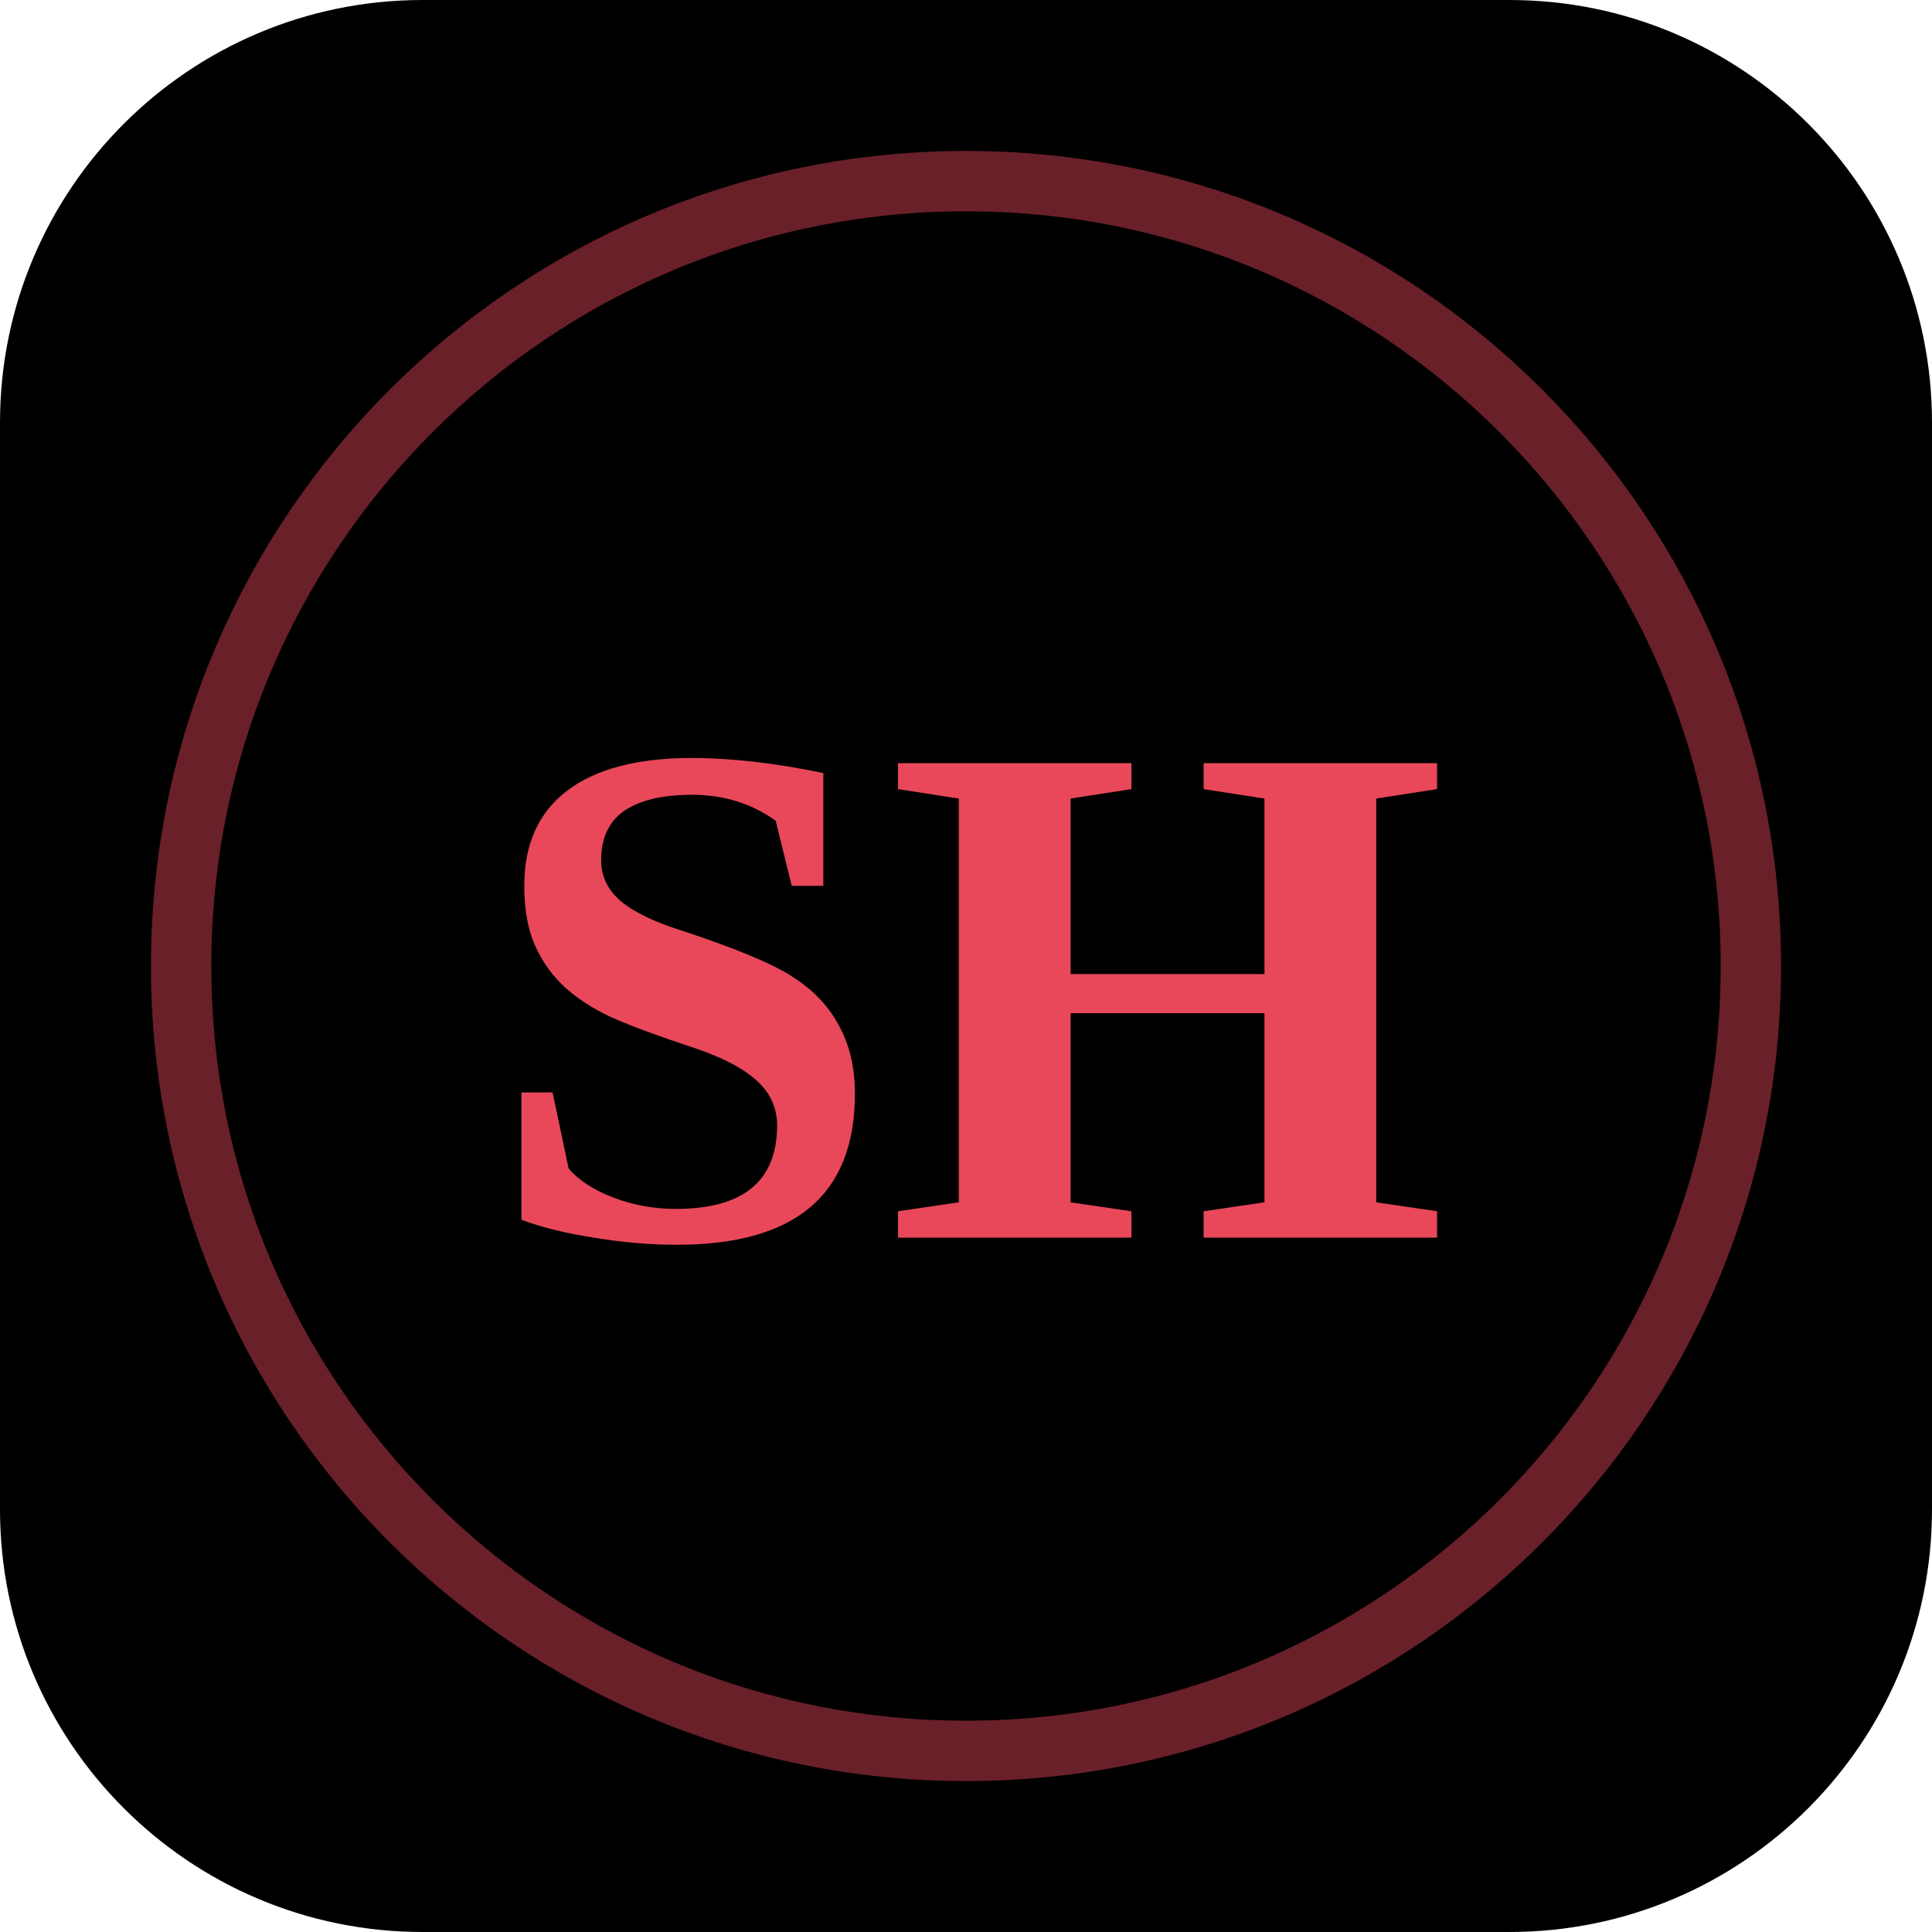
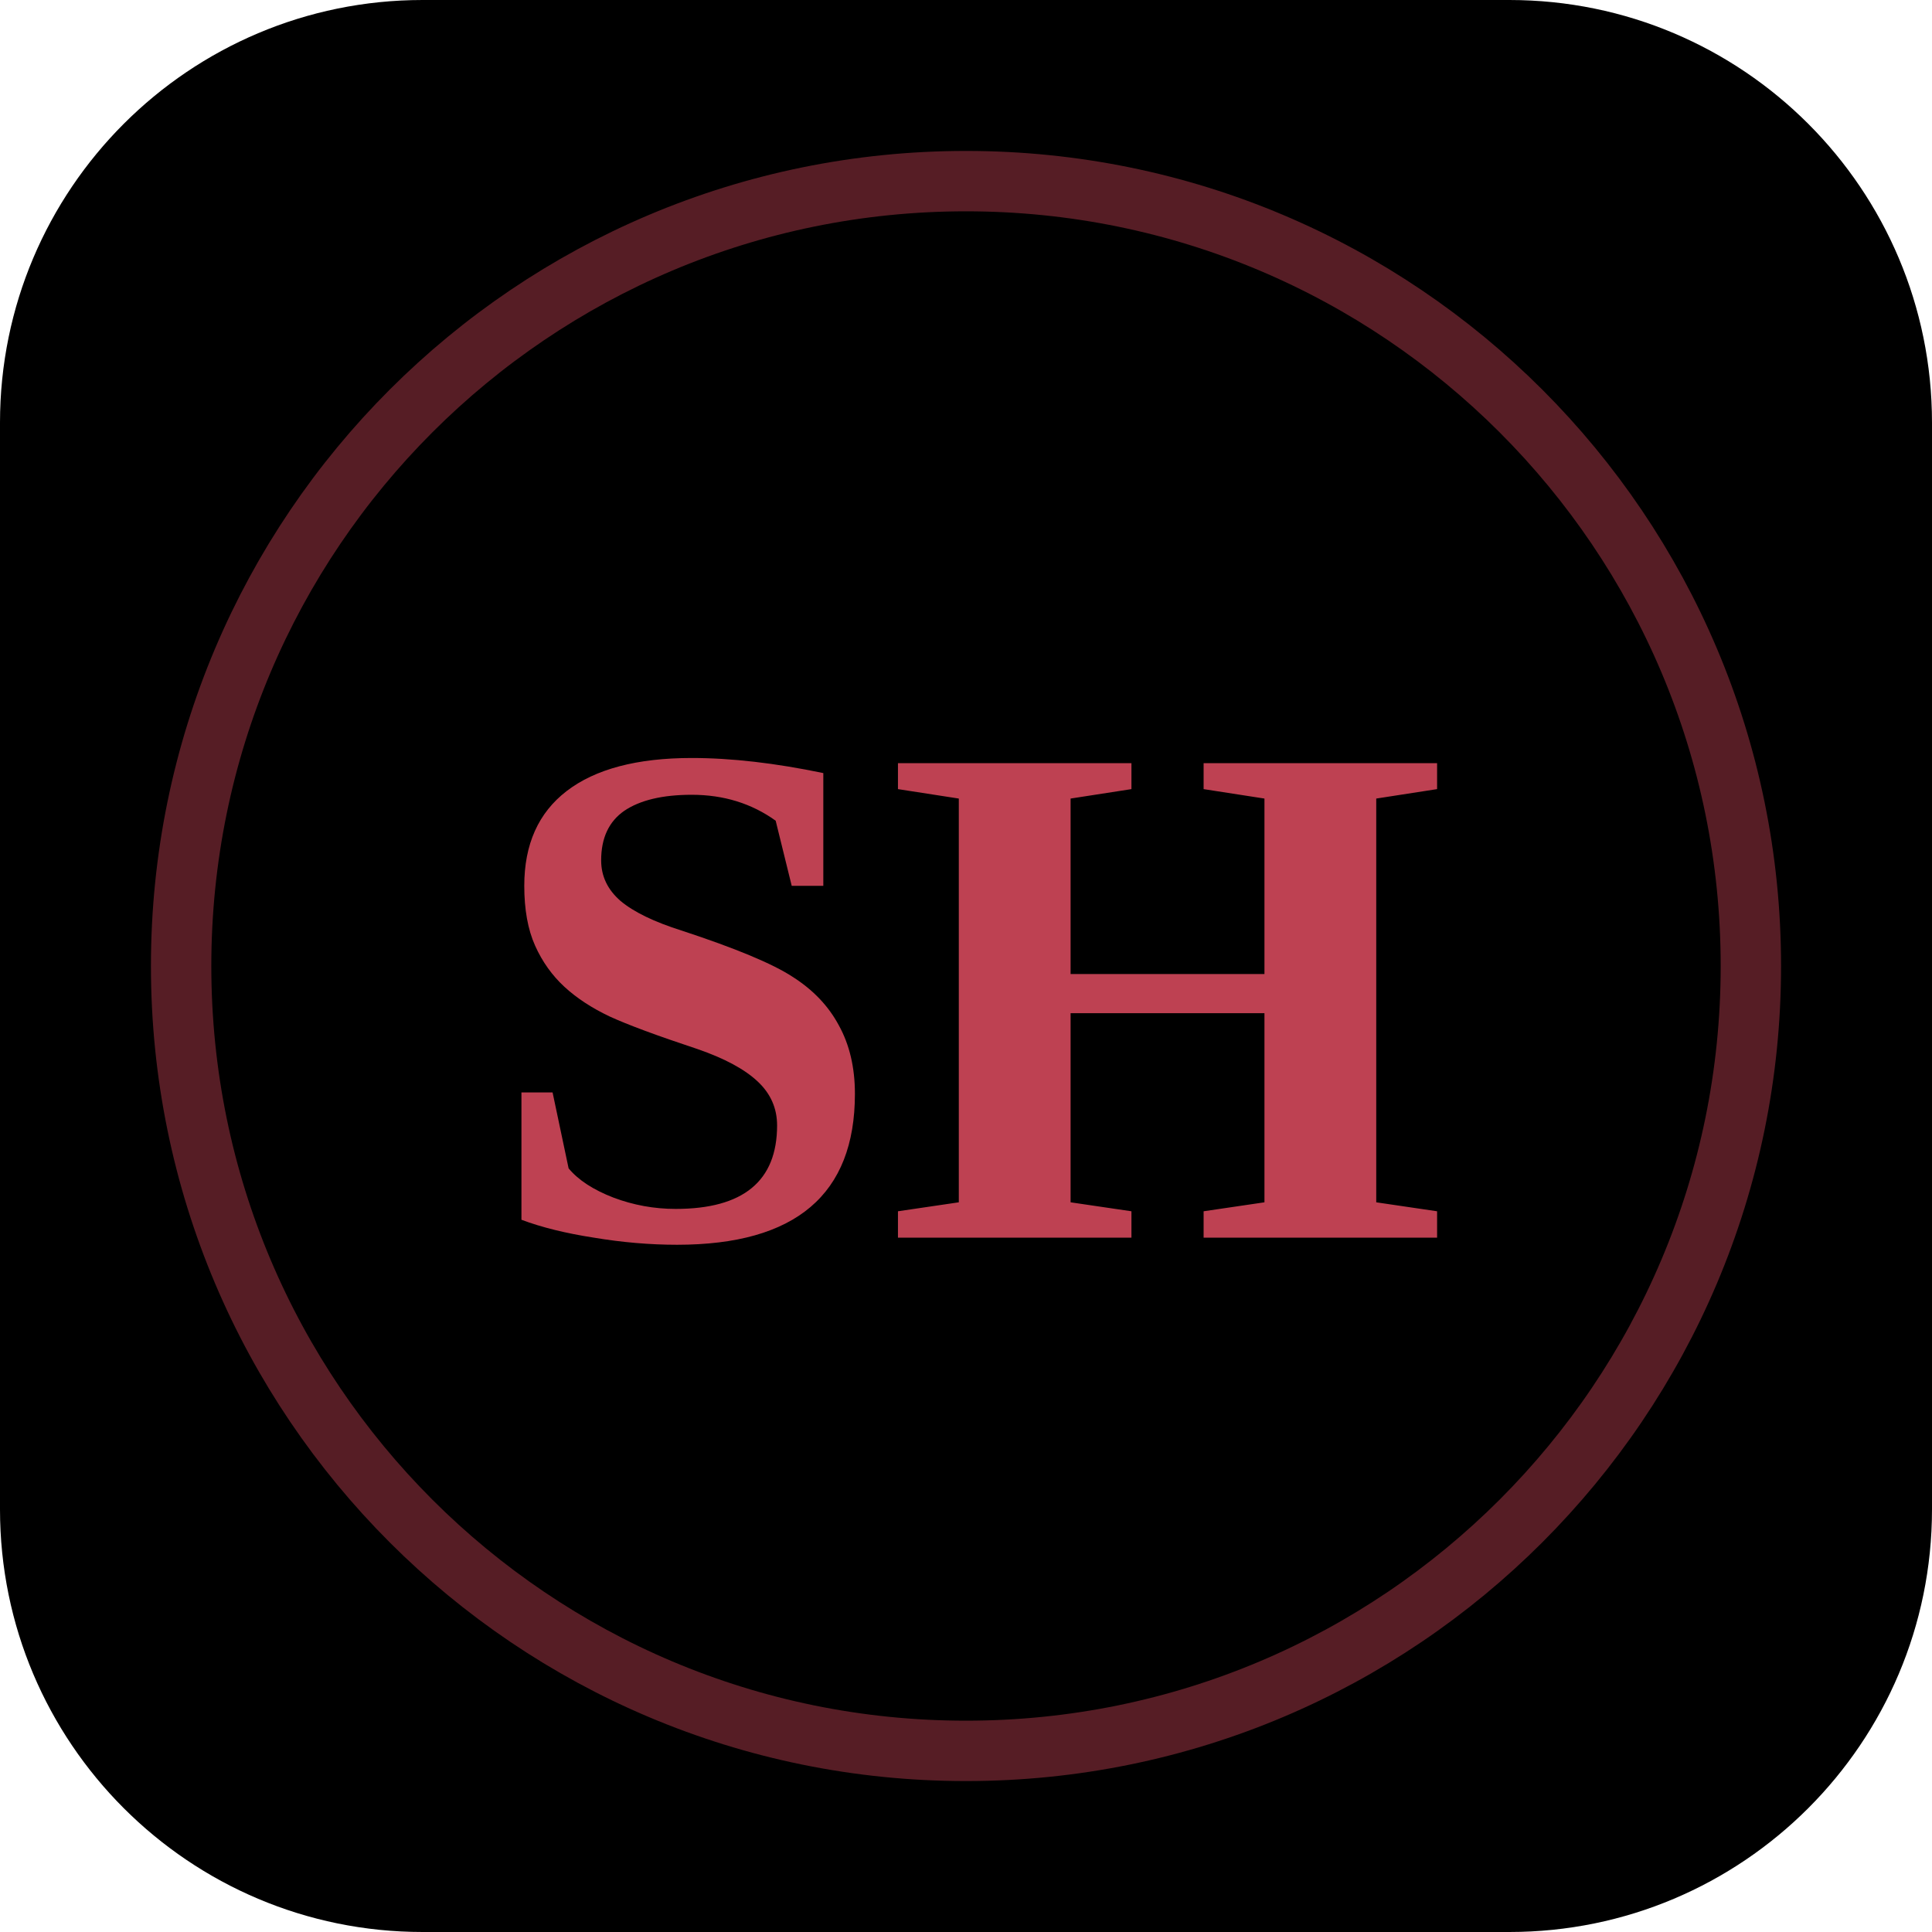
<svg xmlns="http://www.w3.org/2000/svg" viewBox="0 0 64 64">
  <rect width="64" height="64" rx="14" fill="#000000" />
-   <circle cx="32" cy="32" r="26" fill="none" stroke="#e8485a" stroke-width="2" opacity="0.45" />
-   <text x="32" y="41" text-anchor="middle" font-family="Georgia, 'Times New Roman', serif" font-size="24" font-weight="600" fill="#e8485a">SH</text>
+   <circle cx="32" cy="32" r="26" fill="none" stroke="#be4152" stroke-width="2" opacity="0.45" />
+   <text x="32" y="41" text-anchor="middle" font-family="Georgia, 'Times New Roman', serif" font-size="24" font-weight="600" fill="#be4152">SH</text>
</svg>
